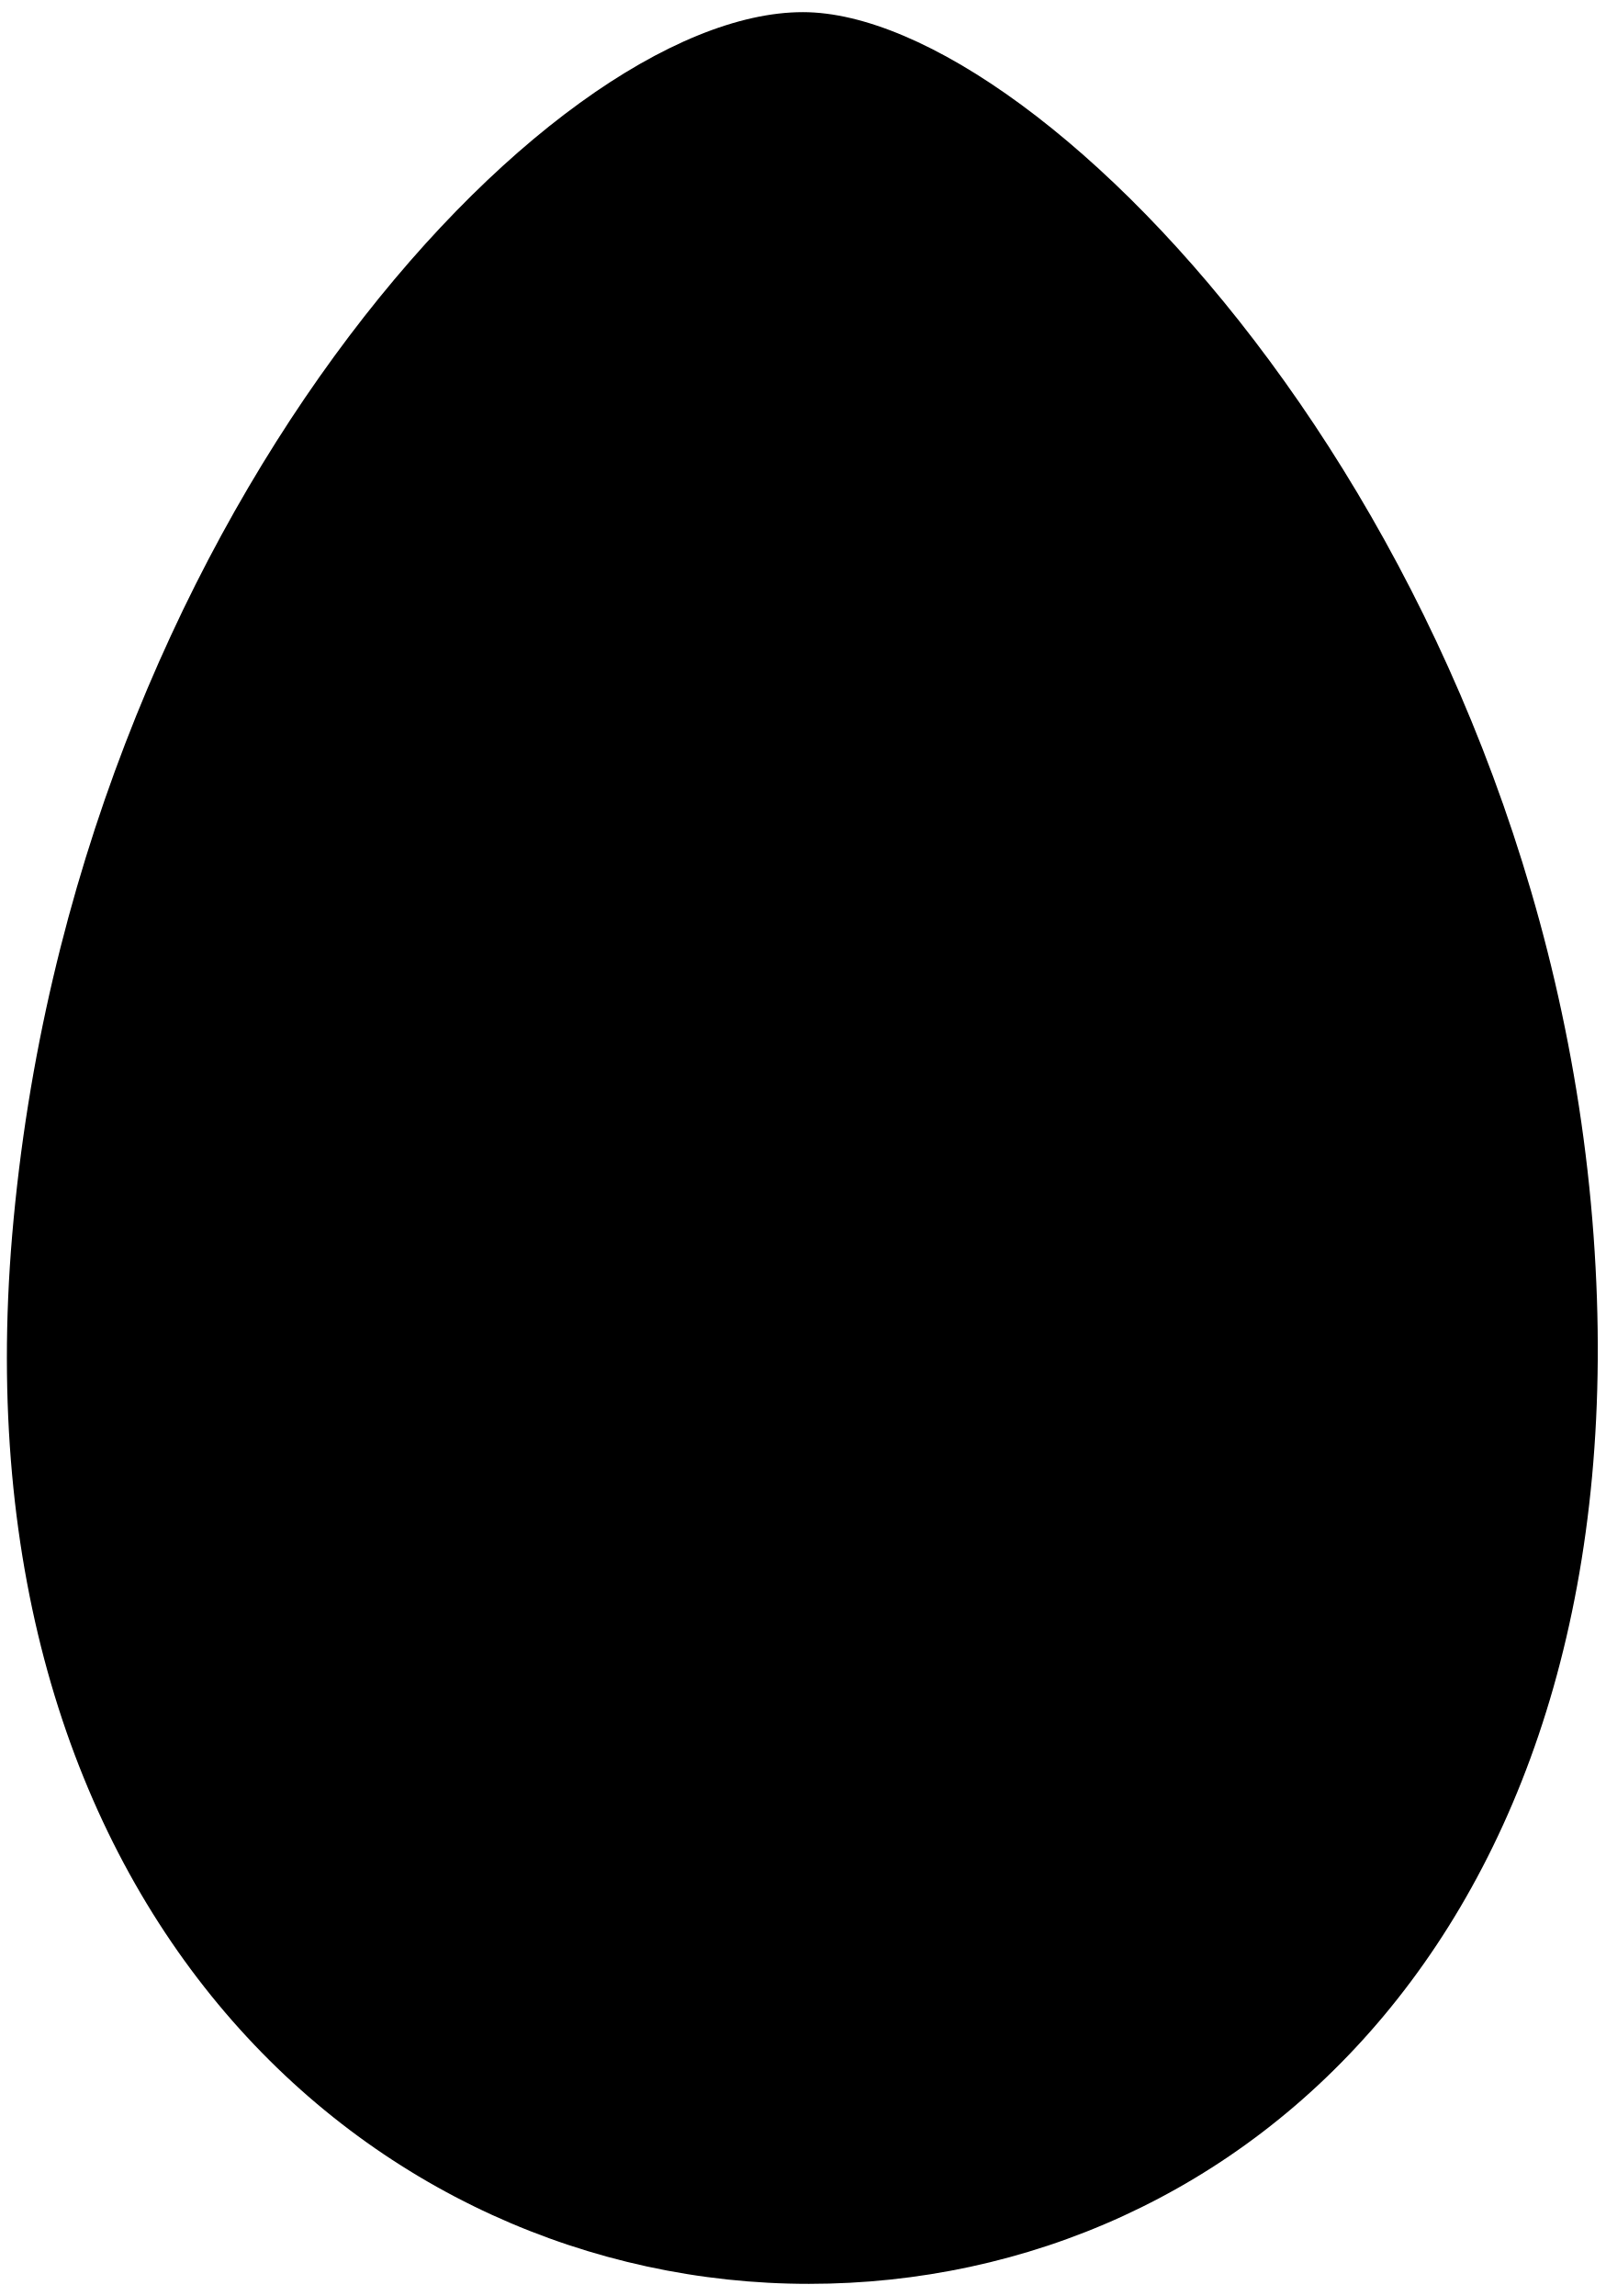
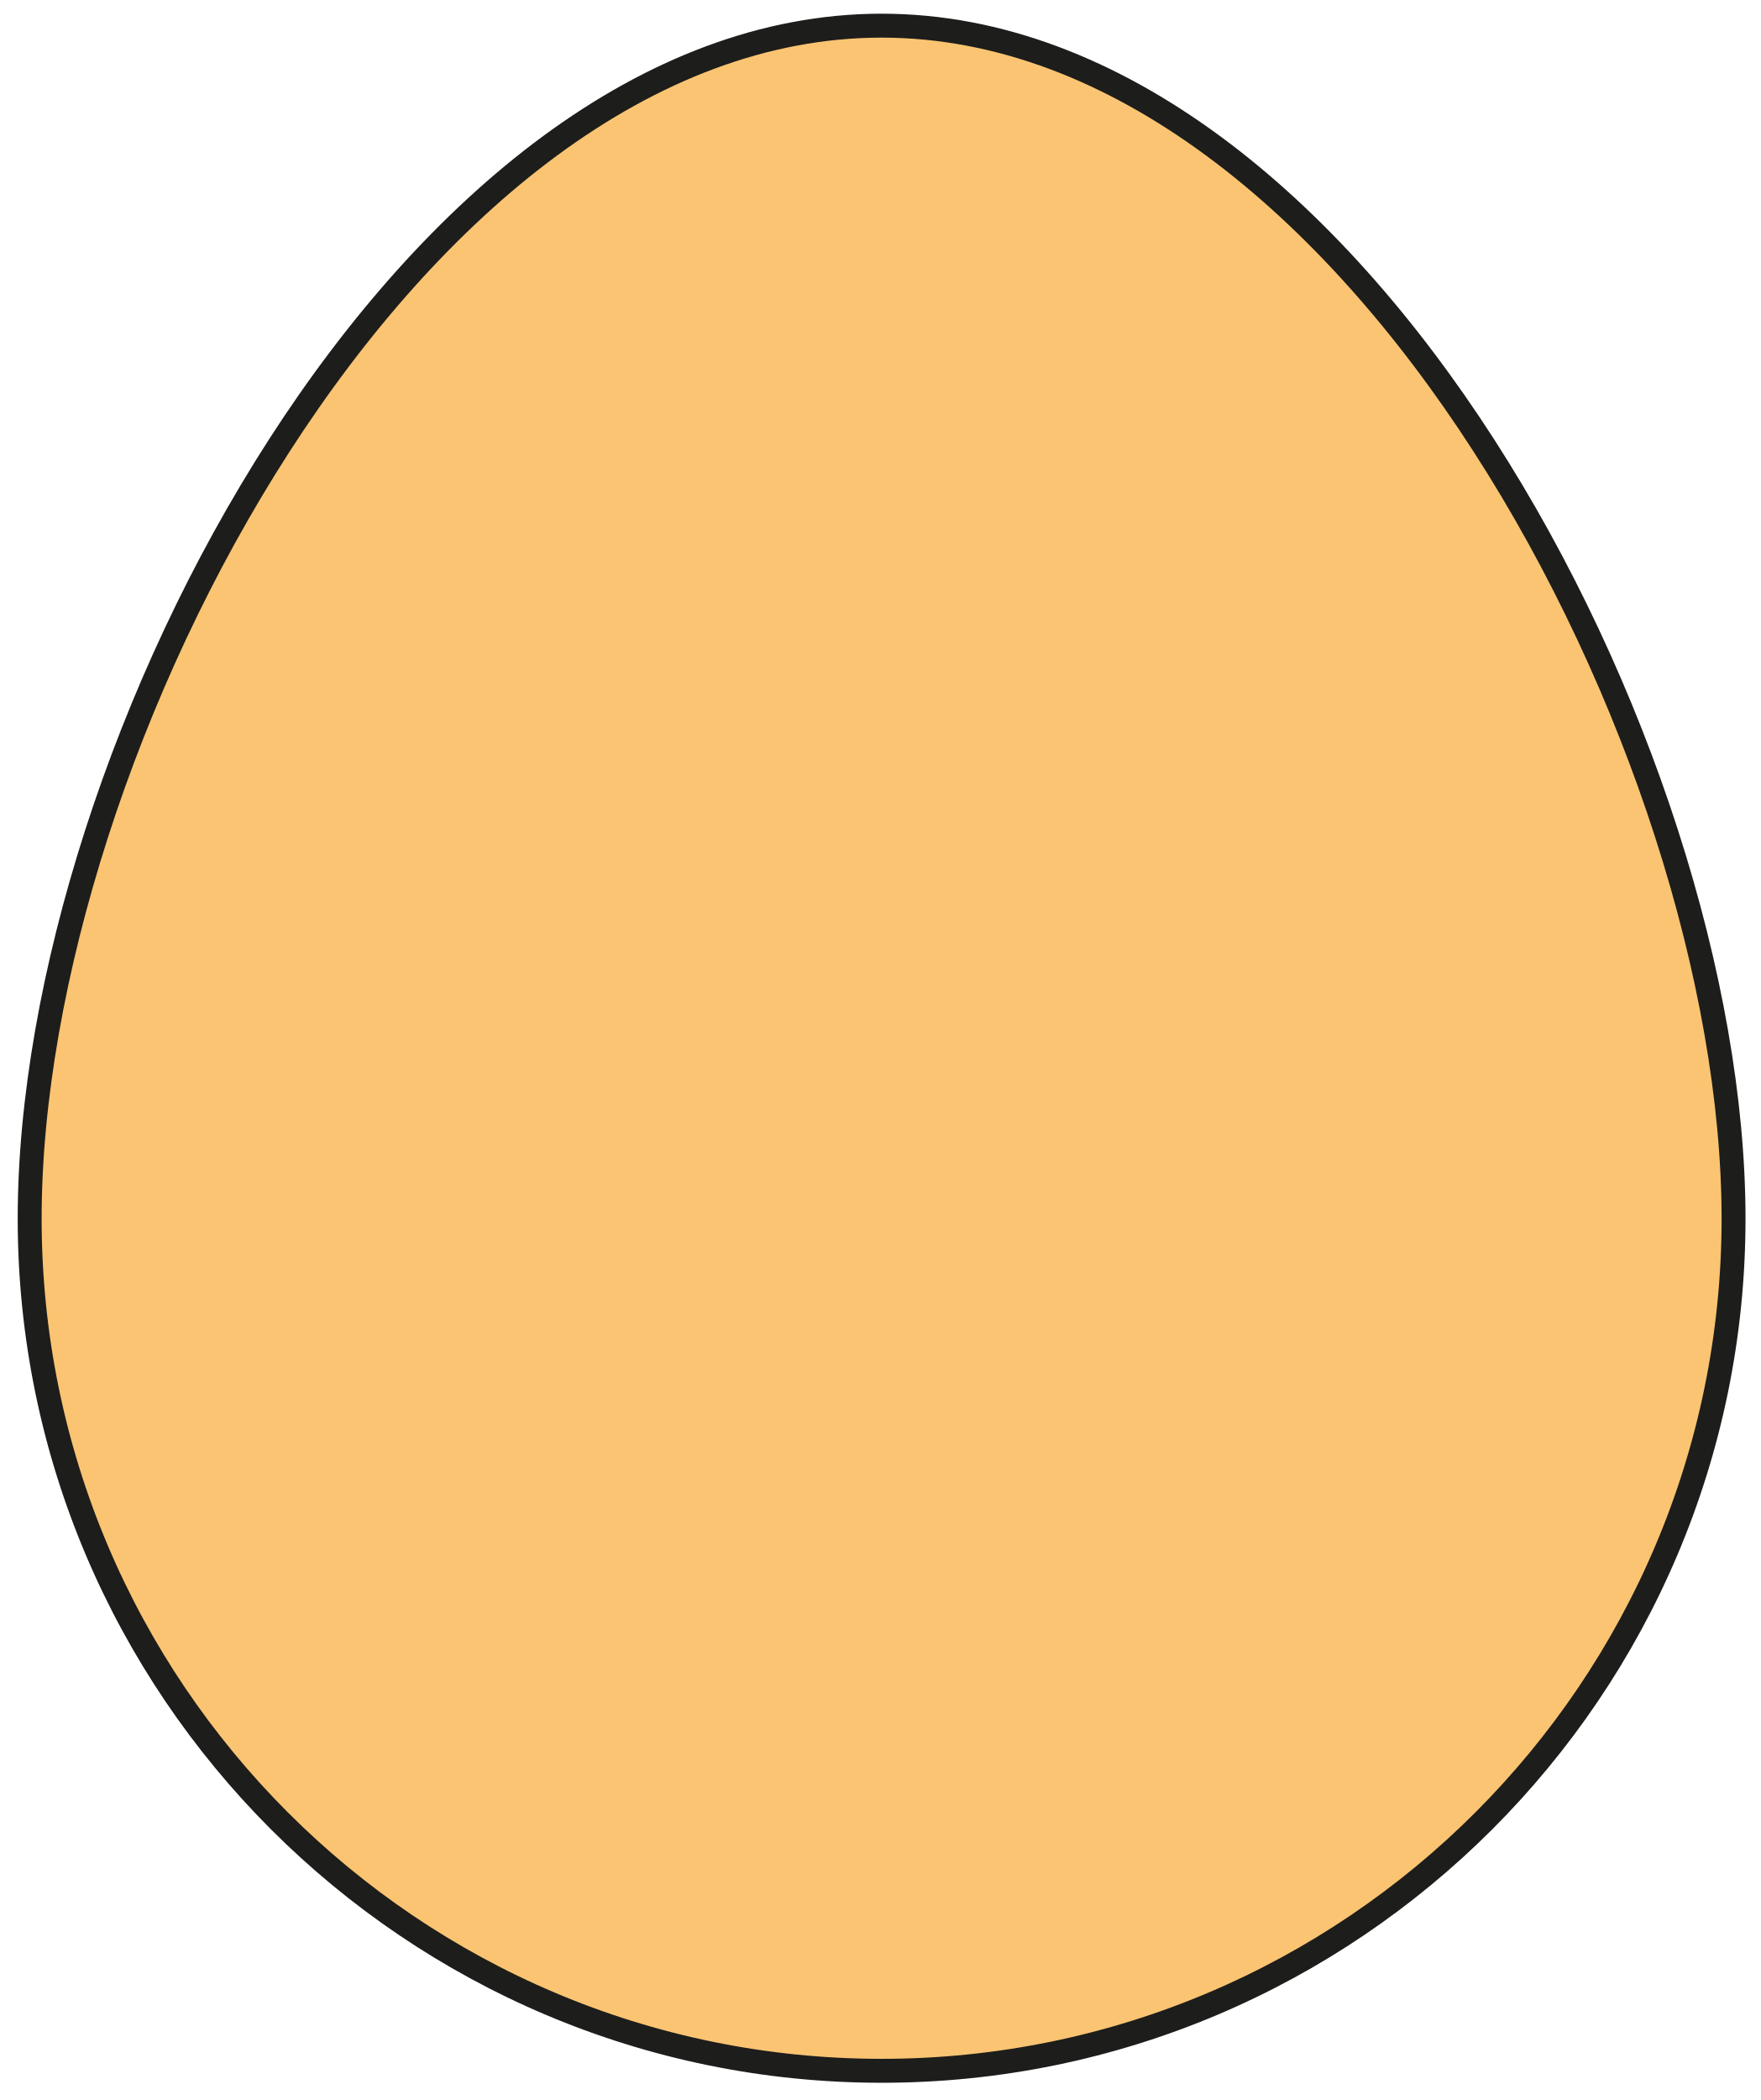
- <svg xmlns="http://www.w3.org/2000/svg" class="svg_egg" version="1.1" id="Layer_1" x="0px" y="0px" viewBox="0 0 132.2 189" style="enable-background:new 0 0 132.2 189;" xml:space="preserve">
-   <style>
- 		.svg_egg {
- 		width: 120px;
- 
- 			path.eggcolor {
- 				fill: pink;
- 				stroke: #000000;
- 				stroke-width: 2;
- 				stroke-miterlimit: 10;
- 			}
- 		}
- 	</style>
-   <path class="eggcolor" d="M131.2,101.7c4.1,56.2-28.6,86.3-64.6,86.3S-3.7,157.2,1,101.7C6,43,45,1,66.1,1C86,1,127,44,131.2,101.7z" />
+ <svg xmlns="http://www.w3.org/2000/svg" version="1.1" id="Layer_1" x="0px" y="0px" viewBox="0 0 1839.4 2193.7" style="enable-background:new 0 0 1839.4 2193.7;" xml:space="preserve">
+   <style type="text/css">
+ 	.st0{fill:#FAC472;stroke:#1D1D1B;stroke-width:25;stroke-miterlimit:10;}
+ </style>
+   <path class="st0" d="M921.2,26.8C429.8,26.8,31,780.9,31,1273c0,490.9,399.3,890.2,890.2,890.2c490.9,0,890.2-399.3,890.2-890.2  C1811.3,780.9,1412.5,26.8,921.2,26.8z" />
</svg>
